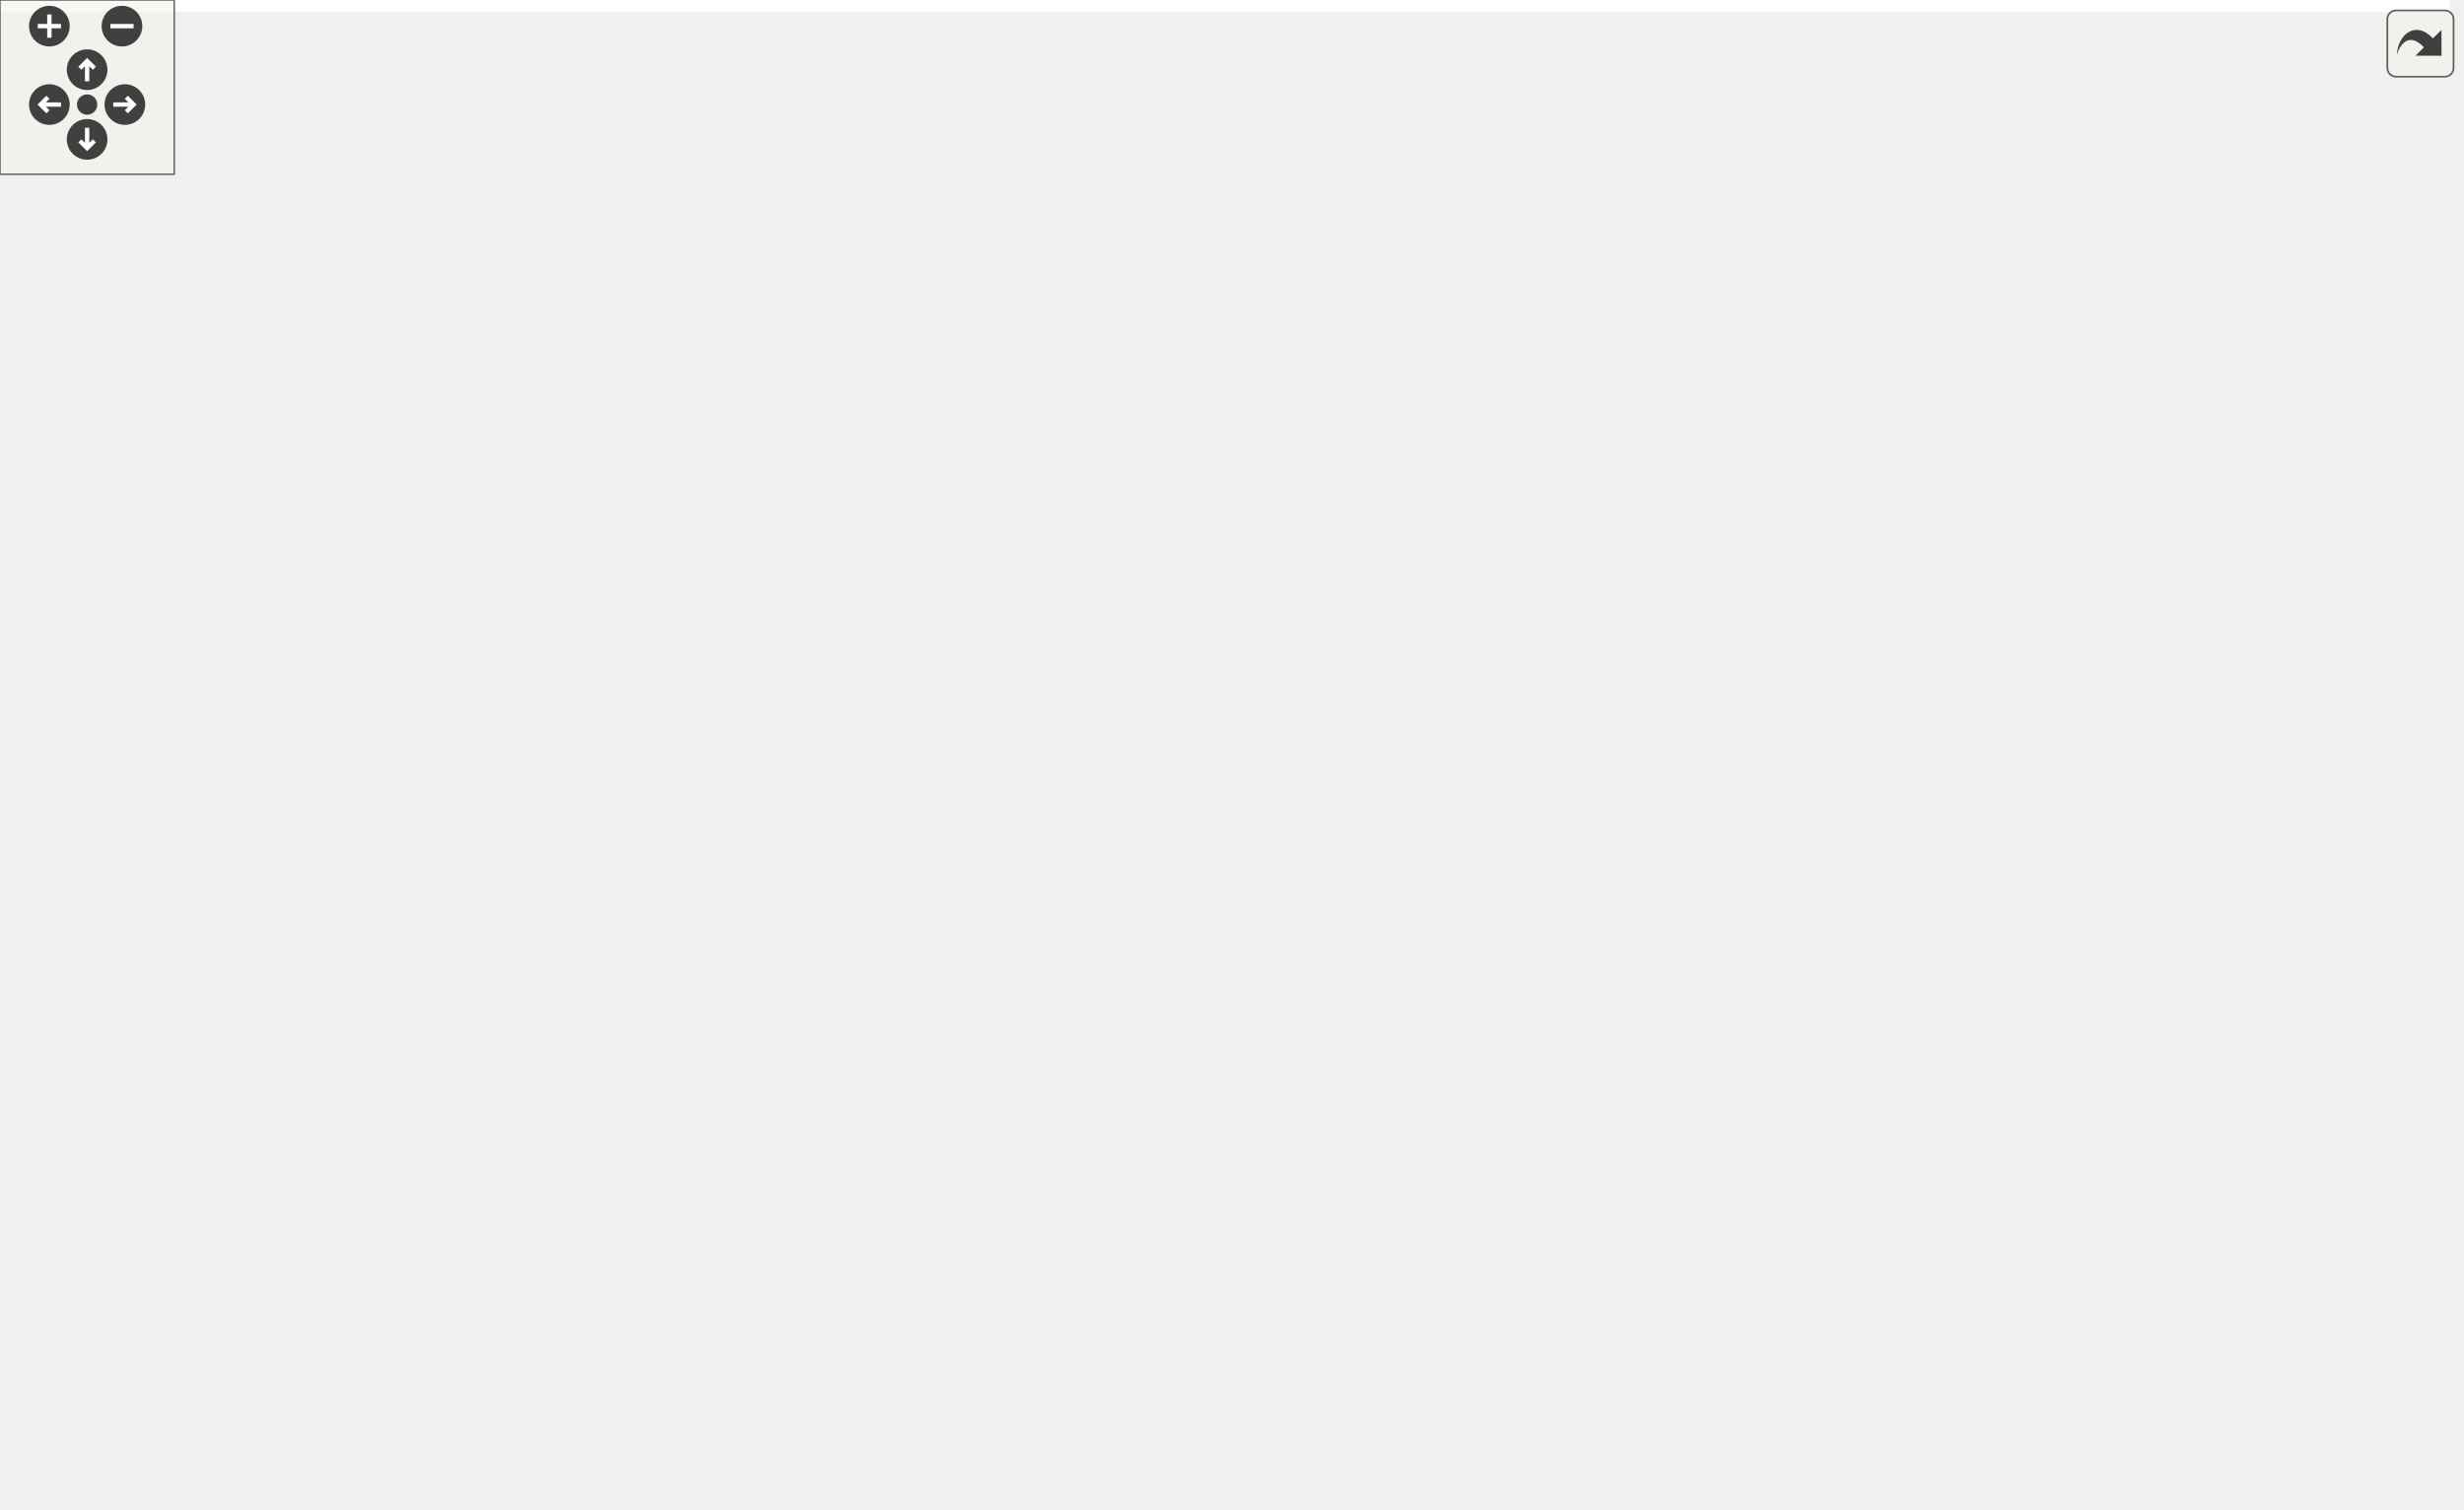
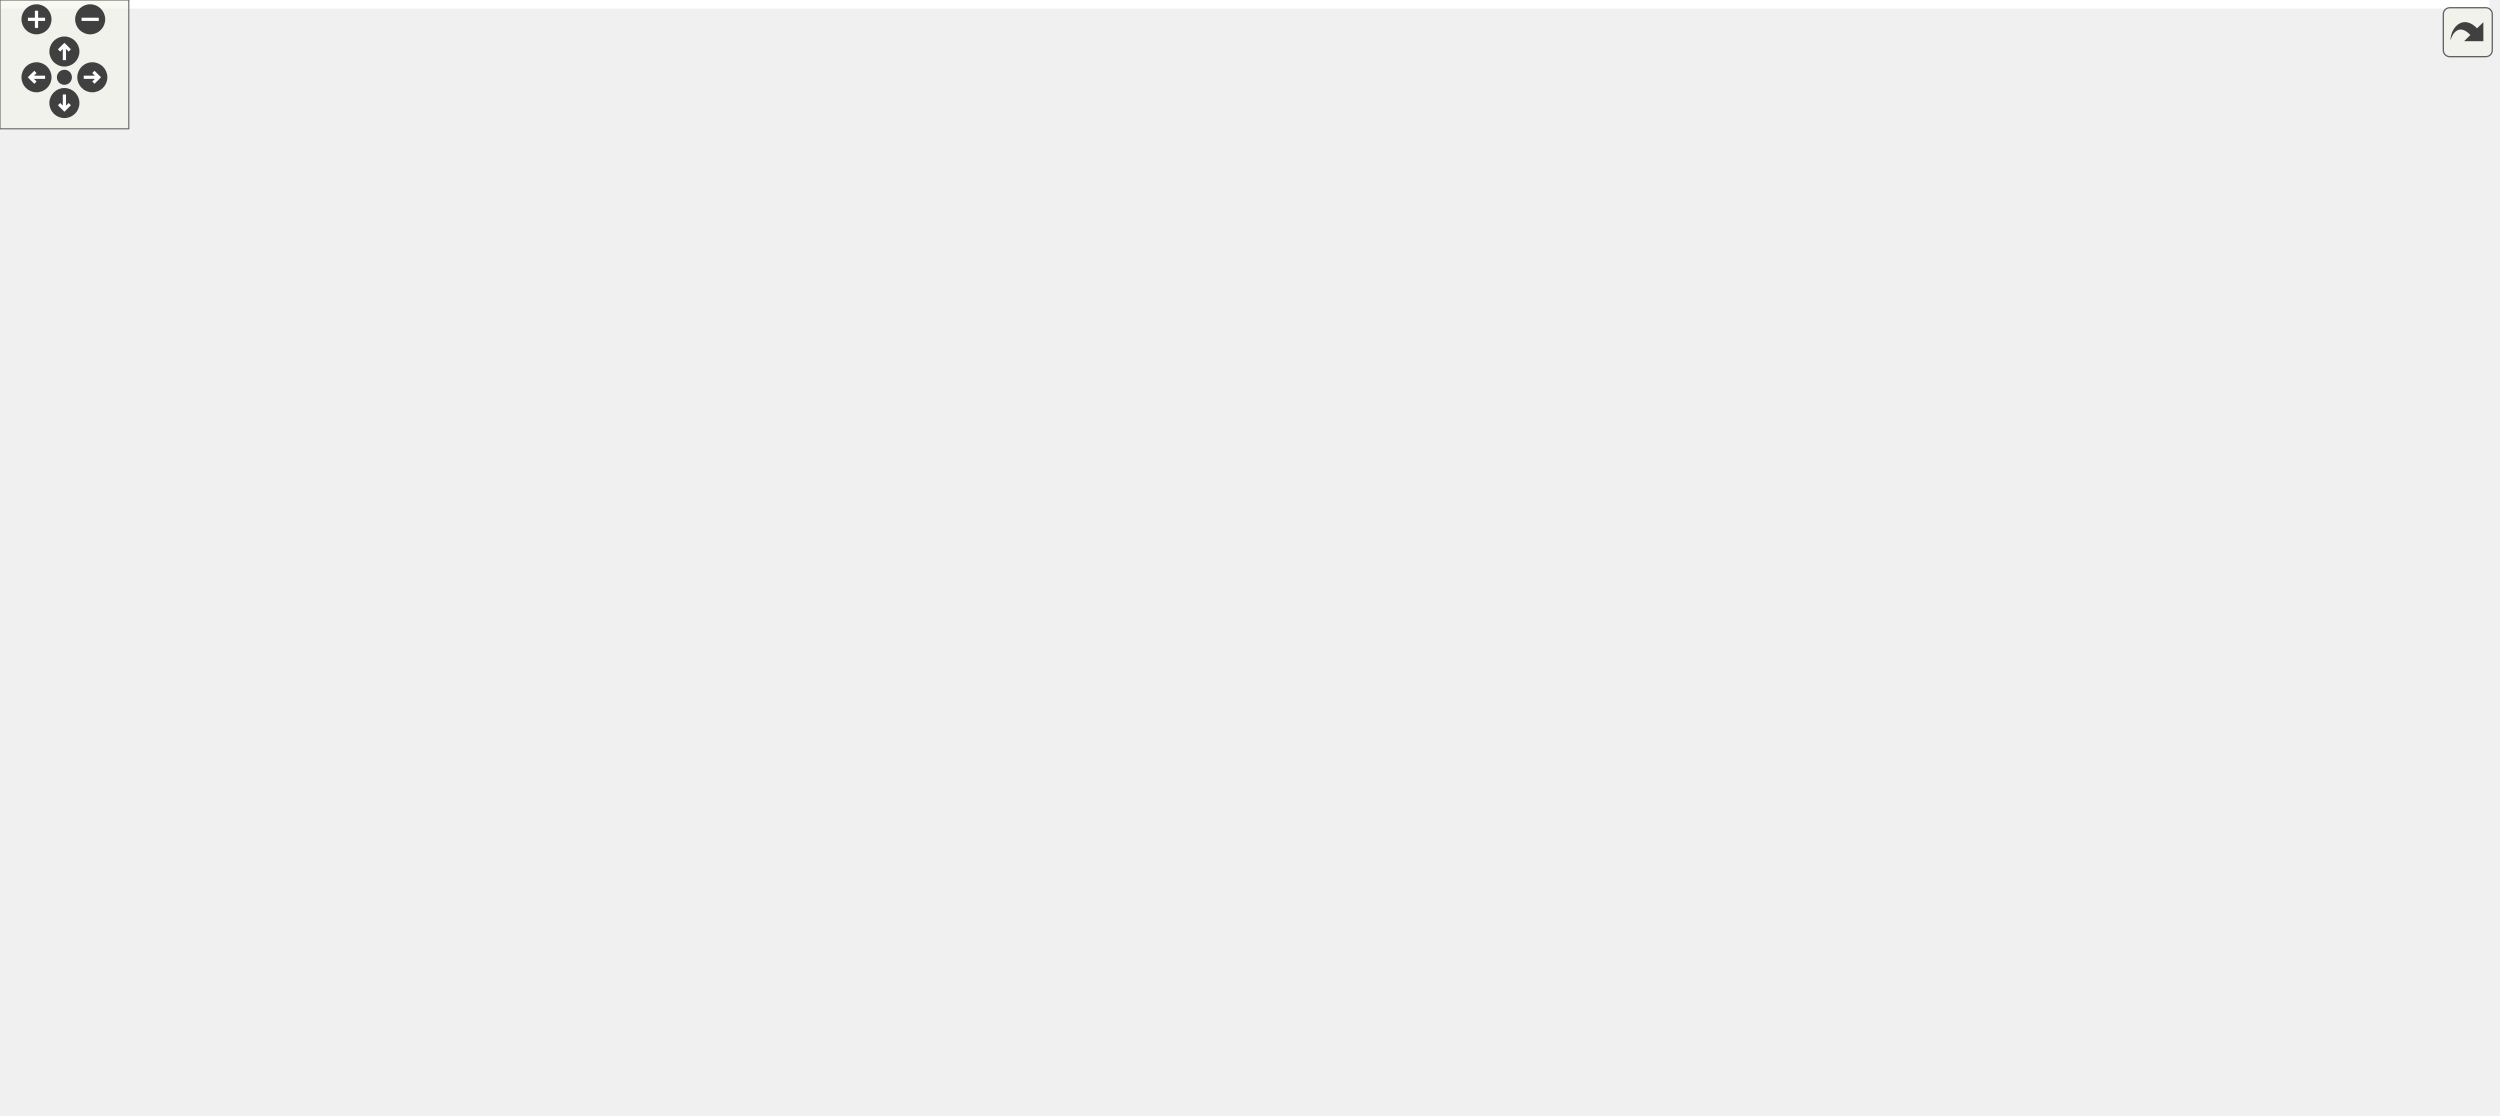
<svg xmlns="http://www.w3.org/2000/svg" xmlns:xlink="http://www.w3.org/1999/xlink" id="main" version="1.1" xml:space="preserve">
  <style type="text/css">
.edge:hover path { stroke: red; }
.edge:hover polygon { stroke: red; fill: red; }
</style>
  <defs>
    <circle id="rim" cx="0" cy="0" r="7" />
    <circle id="rim2" cx="0" cy="0" r="3.5" />
    <g id="zoomPlus">
      <use xlink:href="#rim" fill="#404040">
        <set attributeName="fill" to="#808080" begin="zoomplus.mouseover" end="zoomplus.mouseout" />
      </use>
      <path d="M-4,0h8M0,-4v8" fill="none" stroke="white" stroke-width="1.5" pointer-events="none" />
    </g>
    <g id="zoomMin">
      <use xlink:href="#rim" fill="#404040">
        <set attributeName="fill" to="#808080" begin="zoomminus.mouseover" end="zoomminus.mouseout" />
      </use>
      <path d="M-4,0h8" fill="none" stroke="white" stroke-width="1.5" pointer-events="none" />
    </g>
    <g id="dirArrow">
      <path fill="none" stroke="white" stroke-width="1.5" d="M0,-3.0v7 M-2.5,-0.5L0,-3.0L2.5,-0.5" />
    </g>
    <g id="resetDef">
      <use xlink:href="#rim2" fill="#404040">
        <set attributeName="fill" to="#808080" begin="reset.mouseover" end="reset.mouseout" />
      </use>
    </g>
  </defs>
  <svg id="graph" class="graph">
    <g id="viewport">
-       <polygon fill="white" stroke="transparent" points="-4,4 -4,-459 843.5,-459 843.5,4 -4,4" />
+       <polygon fill="white" stroke="transparent" points="-4,4 -4,-459 1159.5,-459 1159.5,4 -4,4" />
      <g id="node1" class="node">
        <g id="a_node1">
          <a xlink:title=" ">
-             <polygon fill="#bfbfbf" stroke="black" points="240.5,-127.5 240.5,-360.5 591.5,-360.5 591.5,-127.5 240.5,-127.5" />
-             <text text-anchor="middle" x="416" y="-348.5" font-family="Helvetica,sans-Serif" font-size="10.00">ad_framework::ui::UserInterface</text>
-             <polyline fill="none" stroke="black" points="240.5,-341.5 591.5,-341.5 " />
-             <text text-anchor="start" x="248.5" y="-329.5" font-family="Helvetica,sans-Serif" font-size="10.00">- std::string title_</text>
-             <text text-anchor="start" x="248.5" y="-318.5" font-family="Helvetica,sans-Serif" font-size="10.00">- ImVec2 size_</text>
-             <text text-anchor="start" x="248.5" y="-307.5" font-family="Helvetica,sans-Serif" font-size="10.00">- ImVec2 pos_</text>
-             <text text-anchor="start" x="248.5" y="-296.5" font-family="Helvetica,sans-Serif" font-size="10.00">- UserInterfacePtr parent_</text>
-             <text text-anchor="start" x="248.5" y="-285.5" font-family="Helvetica,sans-Serif" font-size="10.00">- CallbackMap callbacks_</text>
-             <polyline fill="none" stroke="black" points="240.5,-278.5 591.5,-278.5 " />
-             <text text-anchor="start" x="248.5" y="-266.5" font-family="Helvetica,sans-Serif" font-size="10.00">+ UserInterface(std::string title, ImVec2 size, ImVec2 pos)</text>
-             <text text-anchor="start" x="248.5" y="-255.5" font-family="Helvetica,sans-Serif" font-size="10.00">+ virtual ~UserInterface()=default</text>
-             <text text-anchor="start" x="248.5" y="-244.5" font-family="Helvetica,sans-Serif" font-size="10.00">+ virtual void operator()()=0</text>
-             <text text-anchor="start" x="248.5" y="-233.5" font-family="Helvetica,sans-Serif" font-size="10.00">+ std::string Title() const</text>
-             <text text-anchor="start" x="248.5" y="-222.5" font-family="Helvetica,sans-Serif" font-size="10.00">+ void Rename(std::string title)</text>
-             <text text-anchor="start" x="248.5" y="-211.5" font-family="Helvetica,sans-Serif" font-size="10.00">+ ImVec2 Size() const</text>
-             <text text-anchor="start" x="248.5" y="-200.5" font-family="Helvetica,sans-Serif" font-size="10.00">+ ImVec2 Pos() const</text>
-             <text text-anchor="start" x="248.5" y="-189.5" font-family="Helvetica,sans-Serif" font-size="10.00">+ void Resize(ImVec2 size)</text>
-             <text text-anchor="start" x="248.5" y="-178.5" font-family="Helvetica,sans-Serif" font-size="10.00">+ void Move(ImVec2 pos)</text>
-             <text text-anchor="start" x="248.5" y="-167.5" font-family="Helvetica,sans-Serif" font-size="10.00">+ void SetParent(UserInterfacePtr parent)</text>
-             <text text-anchor="start" x="248.5" y="-156.5" font-family="Helvetica,sans-Serif" font-size="10.00">+ UserInterfacePtr GetParent() const</text>
-             <text text-anchor="start" x="248.5" y="-145.5" font-family="Helvetica,sans-Serif" font-size="10.00">+ void AddCallback(std::string name, callback::CallbackPtr callback)</text>
-             <text text-anchor="start" x="248.5" y="-134.5" font-family="Helvetica,sans-Serif" font-size="10.00">+ CallbackMap GetCallbacks() const</text>
+             <polygon fill="#bfbfbf" stroke="black" points="389.5,-127.5 389.5,-360.5 740.5,-360.5 740.5,-127.5 389.5,-127.5" />
+             <text text-anchor="middle" x="565" y="-348.5" font-family="Helvetica,sans-Serif" font-size="10.00">ad_framework::ui::UserInterface</text>
+             <polyline fill="none" stroke="black" points="389.5,-341.5 740.5,-341.5 " />
+             <text text-anchor="start" x="397.5" y="-329.5" font-family="Helvetica,sans-Serif" font-size="10.00">- std::string title_</text>
+             <text text-anchor="start" x="397.5" y="-318.5" font-family="Helvetica,sans-Serif" font-size="10.00">- ImVec2 size_</text>
+             <text text-anchor="start" x="397.5" y="-307.5" font-family="Helvetica,sans-Serif" font-size="10.00">- ImVec2 pos_</text>
+             <text text-anchor="start" x="397.5" y="-296.5" font-family="Helvetica,sans-Serif" font-size="10.00">- UserInterfacePtr parent_</text>
+             <text text-anchor="start" x="397.5" y="-285.5" font-family="Helvetica,sans-Serif" font-size="10.00">- CallbackMap callbacks_</text>
+             <polyline fill="none" stroke="black" points="389.5,-278.5 740.5,-278.5 " />
+             <text text-anchor="start" x="397.5" y="-266.5" font-family="Helvetica,sans-Serif" font-size="10.00">+ UserInterface(std::string title, ImVec2 size, ImVec2 pos)</text>
+             <text text-anchor="start" x="397.5" y="-255.5" font-family="Helvetica,sans-Serif" font-size="10.00">+ virtual ~UserInterface()=default</text>
+             <text text-anchor="start" x="397.5" y="-244.5" font-family="Helvetica,sans-Serif" font-size="10.00">+ virtual void operator()()=0</text>
+             <text text-anchor="start" x="397.5" y="-233.5" font-family="Helvetica,sans-Serif" font-size="10.00">+ std::string Title() const</text>
+             <text text-anchor="start" x="397.5" y="-222.5" font-family="Helvetica,sans-Serif" font-size="10.00">+ void Rename(std::string title)</text>
+             <text text-anchor="start" x="397.5" y="-211.5" font-family="Helvetica,sans-Serif" font-size="10.00">+ ImVec2 Size() const</text>
+             <text text-anchor="start" x="397.5" y="-200.5" font-family="Helvetica,sans-Serif" font-size="10.00">+ ImVec2 Pos() const</text>
+             <text text-anchor="start" x="397.5" y="-189.5" font-family="Helvetica,sans-Serif" font-size="10.00">+ void Resize(ImVec2 size)</text>
+             <text text-anchor="start" x="397.5" y="-178.5" font-family="Helvetica,sans-Serif" font-size="10.00">+ void Move(ImVec2 pos)</text>
+             <text text-anchor="start" x="397.5" y="-167.5" font-family="Helvetica,sans-Serif" font-size="10.00">+ void SetParent(UserInterfacePtr parent)</text>
+             <text text-anchor="start" x="397.5" y="-156.5" font-family="Helvetica,sans-Serif" font-size="10.00">+ UserInterfacePtr GetParent() const</text>
+             <text text-anchor="start" x="397.5" y="-145.5" font-family="Helvetica,sans-Serif" font-size="10.00">+ void AddCallback(std::string name, callback::CallbackPtr callback)</text>
+             <text text-anchor="start" x="397.5" y="-134.5" font-family="Helvetica,sans-Serif" font-size="10.00">+ CallbackMap GetCallbacks() const</text>
          </a>
        </g>
      </g>
      <g id="node3" class="node">
        <g id="a_node3">
          <a xlink:href="classad__framework_1_1ui_1_1Button.html" target="_top" xlink:title=" ">
            <polygon fill="white" stroke="black" points="0,-6 0,-85 266,-85 266,-6 0,-6" />
            <text text-anchor="middle" x="133" y="-73" font-family="Helvetica,sans-Serif" font-size="10.00">ad_framework::ui::Button</text>
            <polyline fill="none" stroke="black" points="0,-66 266,-66 " />
            <text text-anchor="middle" x="133" y="-54" font-family="Helvetica,sans-Serif" font-size="10.00"> </text>
            <polyline fill="none" stroke="black" points="0,-47 266,-47 " />
            <text text-anchor="start" x="8" y="-35" font-family="Helvetica,sans-Serif" font-size="10.00">+ Button(std::string title, ImVec2 size, ImVec2 pos)</text>
            <text text-anchor="start" x="8" y="-24" font-family="Helvetica,sans-Serif" font-size="10.00">+ Button(std::string title)</text>
            <text text-anchor="start" x="8" y="-13" font-family="Helvetica,sans-Serif" font-size="10.00">+ void operator()() override</text>
          </a>
        </g>
      </g>
      <g id="edge2" class="edge">
-         <path fill="none" stroke="midnightblue" d="M240.93,-121.44C222.13,-108.38 204.16,-95.91 188.47,-85.01" />
-         <polygon fill="none" stroke="midnightblue" points="239.12,-124.45 249.33,-127.27 243.11,-118.7 239.12,-124.45" />
+         <path fill="none" stroke="midnightblue" d="M379.89,-158.8C323.43,-133.12 264.09,-106.13 217.74,-85.04" />
+         <polygon fill="none" stroke="midnightblue" points="378.74,-162.12 389.29,-163.08 381.64,-155.75 378.74,-162.12" />
      </g>
      <g id="node4" class="node">
        <g id="a_node4">
          <a xlink:href="classad__framework_1_1ui_1_1Frame.html" target="_top" xlink:title=" ">
            <polygon fill="white" stroke="black" points="284,-0.5 284,-90.5 548,-90.5 548,-0.5 284,-0.5" />
            <text text-anchor="middle" x="416" y="-78.5" font-family="Helvetica,sans-Serif" font-size="10.00">ad_framework::ui::Frame</text>
            <polyline fill="none" stroke="black" points="284,-71.5 548,-71.5 " />
            <text text-anchor="start" x="292" y="-59.5" font-family="Helvetica,sans-Serif" font-size="10.00">- std::vector&lt; UserInterfacePtr &gt; children_</text>
            <polyline fill="none" stroke="black" points="284,-52.5 548,-52.5 " />
            <text text-anchor="start" x="292" y="-40.5" font-family="Helvetica,sans-Serif" font-size="10.00">+ Frame(std::string title, ImVec2 size, ImVec2 pos)</text>
            <text text-anchor="start" x="292" y="-29.5" font-family="Helvetica,sans-Serif" font-size="10.00">+ Frame(std::string title)</text>
            <text text-anchor="start" x="292" y="-18.5" font-family="Helvetica,sans-Serif" font-size="10.00">+ void operator()() override</text>
            <text text-anchor="start" x="292" y="-7.5" font-family="Helvetica,sans-Serif" font-size="10.00">+ void AddUI(UserInterfacePtr ui)</text>
          </a>
        </g>
      </g>
      <g id="edge3" class="edge">
-         <path fill="none" stroke="midnightblue" d="M416,-117.15C416,-107.94 416,-99.08 416,-90.93" />
-         <polygon fill="none" stroke="midnightblue" points="412.5,-117.27 416,-127.27 419.5,-117.27 412.5,-117.27" />
+         <path fill="none" stroke="midnightblue" d="M471.14,-119.22C463.59,-109.26 456.33,-99.68 449.69,-90.93" />
+         <polygon fill="none" stroke="midnightblue" points="468.42,-121.42 477.25,-127.27 474,-117.19 468.42,-121.42" />
      </g>
      <g id="node5" class="node">
        <g id="a_node5">
-           <a xlink:href="classad__framework_1_1ui_1_1Selector.html" target="_top" xlink:title=" ">
-             <polygon fill="white" stroke="black" points="566.5,-0.5 566.5,-90.5 839.5,-90.5 839.5,-0.5 566.5,-0.5" />
-             <text text-anchor="middle" x="703" y="-78.5" font-family="Helvetica,sans-Serif" font-size="10.00">ad_framework::ui::Selector</text>
-             <polyline fill="none" stroke="black" points="566.5,-71.5 839.5,-71.5 " />
-             <text text-anchor="start" x="574.5" y="-59.5" font-family="Helvetica,sans-Serif" font-size="10.00">- std::vector&lt; const char * &gt; items_</text>
-             <text text-anchor="start" x="574.5" y="-48.5" font-family="Helvetica,sans-Serif" font-size="10.00">- const char * current_item_</text>
-             <polyline fill="none" stroke="black" points="566.5,-41.5 839.5,-41.5 " />
-             <text text-anchor="start" x="574.5" y="-29.5" font-family="Helvetica,sans-Serif" font-size="10.00">+ Selector(std::string title, ImVec2 size, ImVec2 pos)</text>
-             <text text-anchor="start" x="574.5" y="-18.5" font-family="Helvetica,sans-Serif" font-size="10.00">+ Selector(std::string title)</text>
-             <text text-anchor="start" x="574.5" y="-7.5" font-family="Helvetica,sans-Serif" font-size="10.00">+ void operator()() override</text>
+           <a xlink:href="classad__framework_1_1ui_1_1ImageViewer.html" target="_top" xlink:title=" ">
+             <polygon fill="white" stroke="black" points="566,-6 566,-85 864,-85 864,-6 566,-6" />
+             <text text-anchor="middle" x="715" y="-73" font-family="Helvetica,sans-Serif" font-size="10.00">ad_framework::ui::ImageViewer</text>
+             <polyline fill="none" stroke="black" points="566,-66 864,-66 " />
+             <text text-anchor="middle" x="715" y="-54" font-family="Helvetica,sans-Serif" font-size="10.00"> </text>
+             <polyline fill="none" stroke="black" points="566,-47 864,-47 " />
+             <text text-anchor="start" x="574" y="-35" font-family="Helvetica,sans-Serif" font-size="10.00">+ ImageViewer(std::string title, ImVec2 size, ImVec2 pos)</text>
+             <text text-anchor="start" x="574" y="-24" font-family="Helvetica,sans-Serif" font-size="10.00">+ ImageViewer(std::string title)</text>
+             <text text-anchor="start" x="574" y="-13" font-family="Helvetica,sans-Serif" font-size="10.00">+ void operator()() override</text>
          </a>
        </g>
      </g>
      <g id="edge4" class="edge">
-         <path fill="none" stroke="midnightblue" d="M593.38,-121.55C609.26,-110.68 624.56,-100.21 638.42,-90.71" />
-         <polygon fill="none" stroke="midnightblue" points="591.3,-118.74 585.02,-127.27 595.25,-124.51 591.3,-118.74" />
+         <path fill="none" stroke="midnightblue" d="M659.53,-119.16C668.87,-106.94 677.77,-95.27 685.6,-85.01" />
+         <polygon fill="none" stroke="midnightblue" points="656.63,-117.2 653.34,-127.27 662.19,-121.45 656.63,-117.2" />
+       </g>
+       <g id="node6" class="node">
+         <g id="a_node6">
+           <a xlink:href="classad__framework_1_1ui_1_1Selector.html" target="_top" xlink:title=" ">
+             <polygon fill="white" stroke="black" points="882.5,-0.5 882.5,-90.5 1155.5,-90.5 1155.5,-0.5 882.5,-0.5" />
+             <text text-anchor="middle" x="1019" y="-78.5" font-family="Helvetica,sans-Serif" font-size="10.00">ad_framework::ui::Selector</text>
+             <polyline fill="none" stroke="black" points="882.5,-71.5 1155.5,-71.5 " />
+             <text text-anchor="start" x="890.5" y="-59.5" font-family="Helvetica,sans-Serif" font-size="10.00">- std::vector&lt; const char * &gt; items_</text>
+             <text text-anchor="start" x="890.5" y="-48.5" font-family="Helvetica,sans-Serif" font-size="10.00">- const char * current_item_</text>
+             <polyline fill="none" stroke="black" points="882.5,-41.5 1155.5,-41.5 " />
+             <text text-anchor="start" x="890.5" y="-29.5" font-family="Helvetica,sans-Serif" font-size="10.00">+ Selector(std::string title, ImVec2 size, ImVec2 pos)</text>
+             <text text-anchor="start" x="890.5" y="-18.5" font-family="Helvetica,sans-Serif" font-size="10.00">+ Selector(std::string title)</text>
+             <text text-anchor="start" x="890.5" y="-7.5" font-family="Helvetica,sans-Serif" font-size="10.00">+ void operator()() override</text>
+           </a>
+         </g>
+       </g>
+       <g id="edge5" class="edge">
+         <path fill="none" stroke="midnightblue" d="M750.02,-162.92C807.09,-138.22 867.82,-111.93 917.11,-90.6" />
+         <polygon fill="none" stroke="midnightblue" points="748.32,-159.84 740.53,-167.03 751.1,-166.27 748.32,-159.84" />
      </g>
      <g id="node2" class="node">
        <g id="a_node2">
          <a xlink:title=" ">
-             <polygon fill="white" stroke="#bfbfbf" points="291.5,-397.5 291.5,-454.5 540.5,-454.5 540.5,-397.5 291.5,-397.5" />
-             <text text-anchor="middle" x="416" y="-442.5" font-family="Helvetica,sans-Serif" font-size="10.00">std::enable_shared_from_this&lt; UserInterface &gt;</text>
-             <polyline fill="none" stroke="#bfbfbf" points="291.5,-435.5 540.5,-435.5 " />
-             <text text-anchor="middle" x="416" y="-423.5" font-family="Helvetica,sans-Serif" font-size="10.00"> </text>
-             <polyline fill="none" stroke="#bfbfbf" points="291.5,-416.5 540.5,-416.5 " />
-             <text text-anchor="middle" x="416" y="-404.5" font-family="Helvetica,sans-Serif" font-size="10.00"> </text>
+             <polygon fill="white" stroke="#bfbfbf" points="440.5,-397.5 440.5,-454.5 689.5,-454.5 689.5,-397.5 440.5,-397.5" />
+             <text text-anchor="middle" x="565" y="-442.5" font-family="Helvetica,sans-Serif" font-size="10.00">std::enable_shared_from_this&lt; UserInterface &gt;</text>
+             <polyline fill="none" stroke="#bfbfbf" points="440.5,-435.5 689.5,-435.5 " />
+             <text text-anchor="middle" x="565" y="-423.5" font-family="Helvetica,sans-Serif" font-size="10.00"> </text>
+             <polyline fill="none" stroke="#bfbfbf" points="440.5,-416.5 689.5,-416.5 " />
+             <text text-anchor="middle" x="565" y="-404.5" font-family="Helvetica,sans-Serif" font-size="10.00"> </text>
          </a>
        </g>
      </g>
      <g id="edge1" class="edge">
-         <path fill="none" stroke="midnightblue" d="M416,-387.14C416,-379.03 416,-370.05 416,-360.67" />
-         <polygon fill="none" stroke="midnightblue" points="412.5,-387.27 416,-397.27 419.5,-387.27 412.5,-387.27" />
+         <path fill="none" stroke="midnightblue" d="M565,-387.14C565,-379.03 565,-370.05 565,-360.67" />
+         <polygon fill="none" stroke="midnightblue" points="561.5,-387.27 565,-397.27 568.5,-387.27 561.5,-387.27" />
      </g>
    </g>
  </svg>
  <g id="navigator" transform="translate(0 0)" fill="#404254">
    <rect fill="#f2f5e9" fill-opacity="0.5" stroke="#606060" stroke-width=".5" x="0" y="0" width="60" height="60" />
    <use id="zoomplus" xlink:href="#zoomPlus" x="17" y="9" />
    <use id="zoomminus" xlink:href="#zoomMin" x="42" y="9" />
    <use id="reset" xlink:href="#resetDef" x="30" y="36" />
    <g id="arrowUp" xlink:href="#dirArrow" transform="translate(30 24)">
      <use xlink:href="#rim" fill="#404040">
        <set attributeName="fill" to="#808080" begin="arrowUp.mouseover" end="arrowUp.mouseout" />
      </use>
      <path fill="none" stroke="white" stroke-width="1.5" d="M0,-3.0v7 M-2.5,-0.5L0,-3.0L2.5,-0.5" />
    </g>
    <g id="arrowRight" xlink:href="#dirArrow" transform="rotate(90) translate(36 -43)">
      <use xlink:href="#rim" fill="#404040">
        <set attributeName="fill" to="#808080" begin="arrowRight.mouseover" end="arrowRight.mouseout" />
      </use>
      <path fill="none" stroke="white" stroke-width="1.5" d="M0,-3.0v7 M-2.5,-0.5L0,-3.0L2.5,-0.5" />
    </g>
    <g id="arrowDown" xlink:href="#dirArrow" transform="rotate(180) translate(-30 -48)">
      <use xlink:href="#rim" fill="#404040">
        <set attributeName="fill" to="#808080" begin="arrowDown.mouseover" end="arrowDown.mouseout" />
      </use>
      <path fill="none" stroke="white" stroke-width="1.5" d="M0,-3.0v7 M-2.5,-0.5L0,-3.0L2.5,-0.5" />
    </g>
    <g id="arrowLeft" xlink:href="#dirArrow" transform="rotate(270) translate(-36 17)">
      <use xlink:href="#rim" fill="#404040">
        <set attributeName="fill" to="#808080" begin="arrowLeft.mouseover" end="arrowLeft.mouseout" />
      </use>
      <path fill="none" stroke="white" stroke-width="1.5" d="M0,-3.0v7 M-2.5,-0.5L0,-3.0L2.5,-0.5" />
    </g>
  </g>
  <svg viewBox="0 0 15 15" width="100%" height="30px" preserveAspectRatio="xMaxYMin meet">
    <g id="arrow_out" transform="scale(0.3 0.3)">
      <a xlink:href="classad__framework_1_1ui_1_1UserInterface__inherit__graph_org.svg" target="_base">
        <rect id="button" ry="5" rx="5" y="6" x="6" height="38" width="38" fill="#f2f5e9" fill-opacity="0.5" stroke="#606060" stroke-width="1.0" />
        <path id="arrow" d="M 11.5,31.437 C 11.94,20.098 22.043,11.323 32.159,21.979 L 37.069,17.246 C 37.069,17.246 37.088,32 37.088,32 L 22.16,31.978 C 22.16,31.978 26.998,27.14 26.998,27.14 C 18.529,18.264 13.292,25.23 11.5,31.437 z" style="fill:#404040;" />
      </a>
    </g>
  </svg>
</svg>
